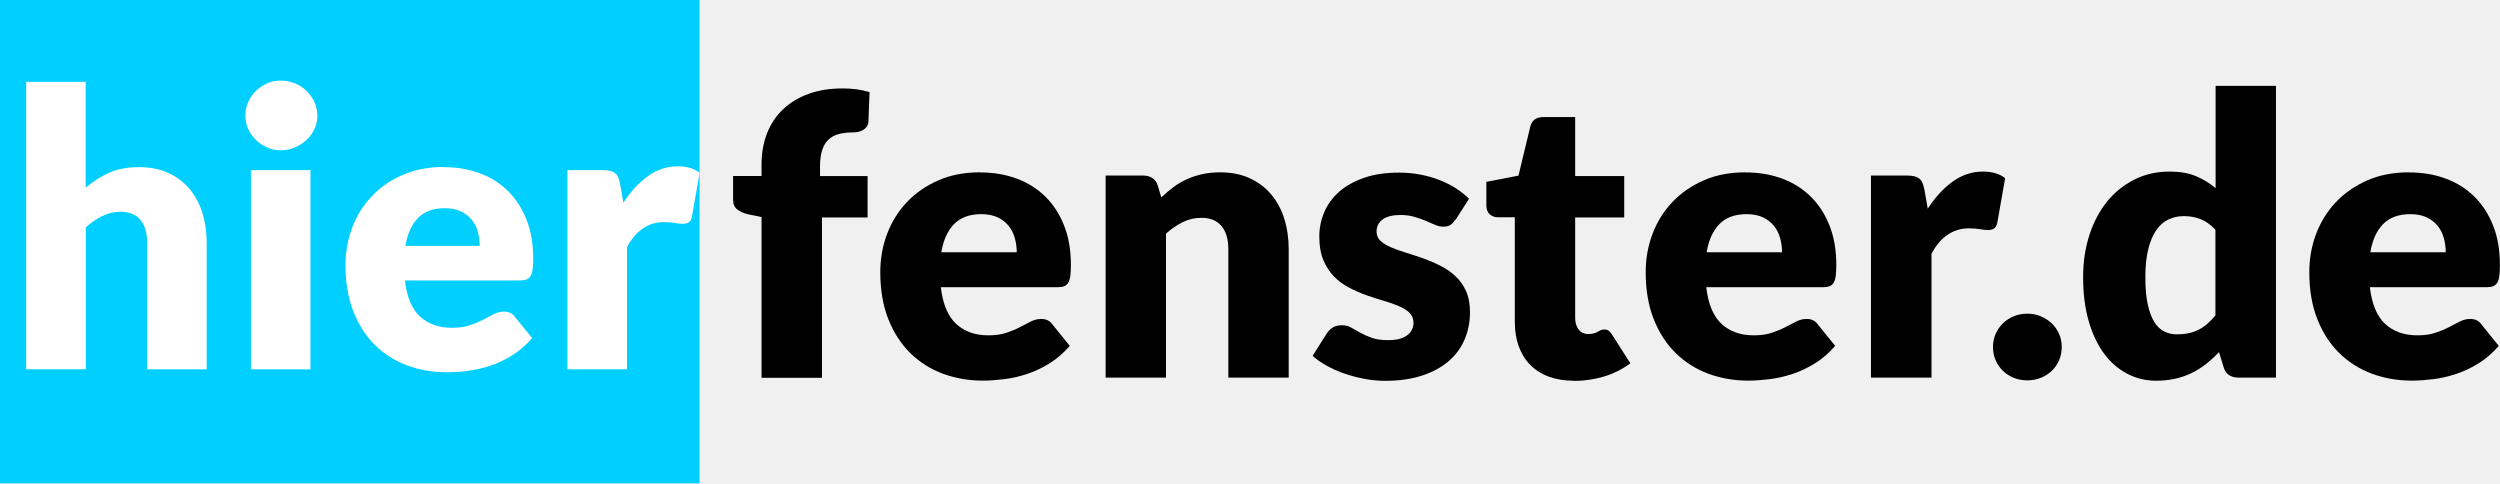
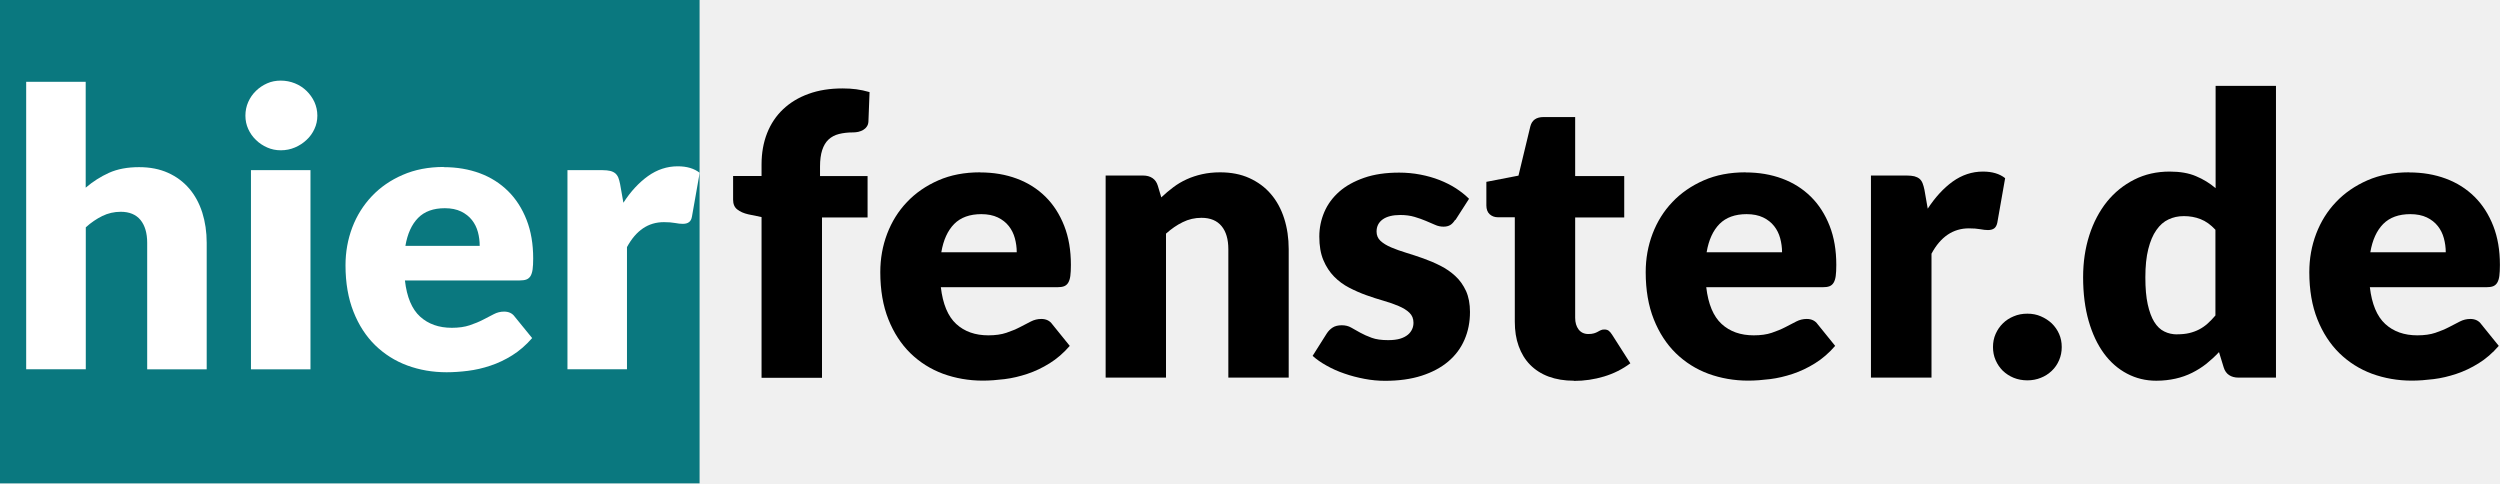
<svg xmlns="http://www.w3.org/2000/svg" id="Layer_2" data-name="Layer 2" viewBox="0 0 265.48 51.33">
  <g id="Layer_1-2" data-name="Layer 1">
    <g>
-       <rect width="74.29" height="51.33" fill="#00cfff" />
+       <rect width="74.29" height="51.33" fill="#0a787f" />
      <g>
        <path d="M2.78,39.22V8.69h6.32v11.24c.76-.65,1.59-1.18,2.48-1.58.89-.4,1.95-.6,3.19-.6,1.16,0,2.18.2,3.07.6.89.4,1.64.96,2.25,1.67s1.07,1.56,1.39,2.55c.31.99.47,2.06.47,3.21v13.44h-6.32v-13.44c0-1.03-.24-1.84-.71-2.42-.48-.58-1.18-.87-2.1-.87-.69,0-1.35.15-1.96.45-.61.3-1.2.7-1.75,1.2v15.07H2.78Z" fill="#fff" />
        <path d="M33.7,12.28c0,.5-.1.98-.31,1.42-.2.44-.48.83-.84,1.16-.35.33-.76.6-1.23.8-.47.2-.97.3-1.5.3s-1-.1-1.45-.3c-.45-.2-.85-.46-1.19-.8-.35-.33-.62-.72-.82-1.16-.2-.44-.3-.91-.3-1.42s.1-1,.3-1.45.47-.84.82-1.18.74-.6,1.19-.8.93-.29,1.45-.29,1.03.1,1.5.29.88.46,1.23.8c.35.34.63.73.84,1.18.2.45.31.93.31,1.45ZM32.97,18.07v21.15h-6.32v-21.15h6.32Z" fill="#fff" />
        <path d="M47.12,17.75c1.4,0,2.68.22,3.84.65s2.16,1.07,3,1.9c.84.83,1.49,1.85,1.96,3.05.47,1.2.7,2.57.7,4.09,0,.48-.02.86-.06,1.16-.04.3-.12.54-.22.71-.11.18-.26.3-.44.37-.18.07-.42.1-.7.1h-12.2c.2,1.77.74,3.05,1.61,3.84s1.99,1.19,3.37,1.19c.73,0,1.37-.09,1.9-.27.53-.18,1-.37,1.42-.59.41-.22.8-.41,1.14-.59s.71-.27,1.09-.27c.5,0,.88.18,1.14.55l1.84,2.26c-.65.75-1.36,1.36-2.11,1.83-.75.47-1.53.84-2.32,1.1-.8.27-1.59.45-2.39.55s-1.55.15-2.27.15c-1.48,0-2.87-.24-4.17-.72-1.3-.48-2.43-1.2-3.41-2.15-.97-.95-1.74-2.13-2.3-3.55-.56-1.41-.85-3.06-.85-4.94,0-1.41.24-2.75.72-4.02.48-1.26,1.18-2.37,2.08-3.32.9-.95,2-1.71,3.28-2.26,1.28-.56,2.74-.84,4.35-.84ZM47.24,22.11c-1.21,0-2.16.34-2.84,1.03-.68.69-1.13,1.68-1.35,2.97h7.89c0-.5-.06-.99-.19-1.47-.13-.48-.34-.9-.63-1.27s-.68-.68-1.15-.91c-.48-.23-1.05-.35-1.73-.35Z" fill="#fff" />
        <path d="M60.26,39.22v-21.15h3.75c.31,0,.57.03.79.08.21.05.39.14.53.25.14.12.25.27.33.46.07.19.14.42.19.69l.35,1.98c.77-1.2,1.65-2.14,2.61-2.83.97-.69,2.02-1.04,3.16-1.04.97,0,1.74.23,2.33.69l-.82,4.65c-.05.29-.16.49-.33.6-.16.12-.38.17-.65.17-.23,0-.5-.03-.82-.09-.31-.06-.71-.09-1.18-.09-1.66,0-2.96.88-3.92,2.65v12.97h-6.32Z" fill="#fff" />
      </g>
      <g>
        <path d="M80.87,40.1v-17.05l-1.41-.29c-.48-.11-.87-.28-1.17-.52-.3-.23-.44-.58-.44-1.03v-2.52h3.02v-1.22c0-1.23.2-2.34.59-3.33s.96-1.84,1.7-2.54c.74-.7,1.64-1.25,2.7-1.63,1.06-.39,2.27-.58,3.62-.58.52,0,1.01.03,1.46.09s.91.16,1.4.3l-.12,3.12c-.01.22-.07.4-.18.55-.1.15-.23.26-.38.35s-.32.15-.51.2c-.19.04-.37.06-.55.06-.57,0-1.07.06-1.51.17-.44.11-.81.31-1.11.59-.3.28-.52.66-.67,1.12-.15.46-.23,1.04-.23,1.75v1.01h5.05v4.39h-4.84v17.03h-6.41Z" />
        <path d="M104.08,18.31c1.42,0,2.72.22,3.9.66,1.18.44,2.19,1.08,3.04,1.92.85.84,1.51,1.87,1.99,3.09.48,1.22.71,2.6.71,4.15,0,.48-.02.88-.06,1.18-.04.3-.12.54-.23.72-.11.18-.26.3-.44.37-.19.07-.42.1-.71.1h-12.37c.21,1.79.75,3.09,1.63,3.9.88.81,2.02,1.21,3.41,1.21.75,0,1.39-.09,1.92-.27s1.02-.38,1.44-.6.81-.42,1.16-.6c.35-.18.72-.27,1.11-.27.51,0,.9.19,1.16.56l1.86,2.3c-.66.76-1.38,1.38-2.14,1.85-.77.48-1.55.85-2.36,1.12-.81.27-1.61.46-2.42.56-.81.1-1.58.16-2.31.16-1.5,0-2.91-.25-4.23-.73-1.32-.49-2.47-1.22-3.46-2.18-.99-.97-1.77-2.17-2.34-3.6s-.86-3.1-.86-5.01c0-1.43.24-2.79.73-4.08.49-1.28,1.19-2.41,2.11-3.37.92-.97,2.03-1.73,3.33-2.3,1.3-.57,2.78-.85,4.42-.85ZM104.21,22.74c-1.23,0-2.19.35-2.88,1.04-.69.7-1.15,1.7-1.37,3.01h8.01c0-.51-.07-1.01-.2-1.49-.13-.48-.34-.91-.64-1.29-.3-.38-.69-.69-1.17-.92s-1.07-.35-1.76-.35Z" />
        <path d="M117.41,40.1v-21.46h3.97c.4,0,.73.09,1,.27s.46.45.57.81l.37,1.24c.41-.39.84-.75,1.28-1.08s.91-.61,1.42-.84c.5-.23,1.05-.41,1.63-.54.59-.13,1.22-.2,1.91-.2,1.17,0,2.21.2,3.11.61.9.41,1.67.97,2.29,1.7.62.72,1.09,1.59,1.41,2.59s.48,2.09.48,3.26v13.64h-6.41v-13.64c0-1.05-.24-1.87-.72-2.45s-1.19-.88-2.13-.88c-.7,0-1.37.15-1.99.46-.62.3-1.21.71-1.78,1.22v15.29h-6.41Z" />
        <path d="M154.53,23.34c-.17.26-.34.45-.53.56-.19.11-.42.17-.71.17-.3,0-.61-.06-.91-.2-.3-.13-.63-.27-.98-.42-.35-.15-.75-.29-1.19-.42-.44-.13-.94-.2-1.51-.2-.81,0-1.44.16-1.87.47-.43.31-.65.74-.65,1.29,0,.4.14.73.42.99.28.26.66.49,1.13.69.47.2,1,.39,1.59.57.59.18,1.2.38,1.82.6s1.23.48,1.82.78c.59.3,1.12.66,1.59,1.1.47.43.84.96,1.13,1.58.28.62.42,1.37.42,2.23,0,1.06-.19,2.04-.58,2.94-.39.9-.96,1.67-1.73,2.32s-1.71,1.15-2.83,1.51c-1.12.36-2.42.54-3.88.54-.73,0-1.46-.07-2.19-.21s-1.44-.32-2.12-.56c-.68-.23-1.31-.51-1.89-.84-.58-.32-1.08-.67-1.49-1.04l1.49-2.36c.18-.28.39-.49.64-.65.25-.16.57-.24.97-.24.37,0,.71.08,1,.25.3.17.62.35.96.54.34.19.75.37,1.21.54.46.17,1.04.25,1.75.25.5,0,.92-.05,1.26-.15.34-.1.62-.25.83-.42s.36-.38.46-.6c.1-.22.14-.45.14-.68,0-.43-.14-.78-.43-1.06-.29-.28-.67-.51-1.14-.71-.47-.2-1-.39-1.6-.56-.6-.17-1.21-.37-1.83-.59-.62-.22-1.23-.49-1.83-.8s-1.13-.7-1.6-1.18c-.47-.48-.85-1.06-1.14-1.75s-.43-1.52-.43-2.5c0-.91.18-1.78.53-2.6.35-.82.88-1.54,1.58-2.16.7-.62,1.59-1.11,2.65-1.48,1.06-.37,2.3-.55,3.72-.55.77,0,1.52.07,2.25.21s1.4.33,2.04.58c.63.25,1.21.54,1.74.88.52.34.99.71,1.39,1.11l-1.45,2.26Z" />
        <path d="M167.15,40.43c-1.02,0-1.92-.15-2.7-.44s-1.44-.72-1.97-1.26c-.53-.54-.93-1.2-1.21-1.98-.28-.77-.41-1.63-.41-2.59v-11.09h-1.82c-.33,0-.61-.11-.85-.32-.23-.21-.35-.53-.35-.94v-2.5l3.41-.66,1.26-5.23c.17-.66.63-.99,1.41-.99h3.35v6.27h5.21v4.39h-5.21v10.66c0,.5.12.91.36,1.23.24.32.59.49,1.04.49.23,0,.43-.02.59-.07.16-.05.3-.1.41-.17s.23-.12.33-.17.22-.07.36-.07c.19,0,.35.04.47.13.12.09.24.23.36.42l1.94,3.04c-.83.62-1.76,1.09-2.79,1.4-1.03.31-2.1.47-3.21.47Z" />
        <path d="M185.36,18.31c1.42,0,2.72.22,3.9.66,1.18.44,2.19,1.08,3.04,1.92.85.84,1.51,1.87,1.99,3.09.48,1.22.71,2.6.71,4.15,0,.48-.02.88-.06,1.18-.04.3-.12.54-.23.72-.11.18-.26.3-.44.37-.19.07-.42.1-.71.1h-12.37c.21,1.79.75,3.09,1.63,3.9.88.81,2.02,1.21,3.41,1.21.75,0,1.39-.09,1.92-.27s1.02-.38,1.44-.6.81-.42,1.16-.6c.35-.18.72-.27,1.11-.27.51,0,.9.19,1.16.56l1.86,2.3c-.66.76-1.38,1.38-2.14,1.85-.77.48-1.55.85-2.36,1.12-.81.27-1.61.46-2.42.56-.81.1-1.58.16-2.31.16-1.5,0-2.91-.25-4.23-.73-1.32-.49-2.47-1.22-3.46-2.18-.99-.97-1.77-2.17-2.34-3.6s-.86-3.1-.86-5.01c0-1.43.24-2.79.73-4.08.49-1.28,1.19-2.41,2.11-3.37.92-.97,2.03-1.73,3.33-2.3,1.3-.57,2.78-.85,4.42-.85ZM185.48,22.74c-1.23,0-2.19.35-2.88,1.04-.69.7-1.15,1.7-1.37,3.01h8.01c0-.51-.07-1.01-.2-1.49-.13-.48-.34-.91-.64-1.29-.3-.38-.69-.69-1.17-.92s-1.07-.35-1.76-.35Z" />
        <path d="M198.68,40.1v-21.46h3.81c.32,0,.58.03.8.08.21.06.39.14.54.26.14.12.25.27.33.47.08.19.14.43.2.7l.35,2.01c.79-1.21,1.67-2.17,2.65-2.88.98-.7,2.05-1.06,3.21-1.06.98,0,1.77.23,2.36.7l-.83,4.72c-.06.29-.17.49-.33.61s-.39.18-.66.18c-.23,0-.51-.03-.83-.09-.32-.06-.72-.09-1.2-.09-1.68,0-3.01.9-3.97,2.69v13.16h-6.41Z" />
        <path d="M211.64,36.85c0-.5.09-.96.28-1.39.19-.43.44-.8.77-1.12.32-.32.71-.57,1.15-.75.44-.19.92-.28,1.45-.28s.99.09,1.43.28c.44.19.83.44,1.16.75.33.32.59.69.78,1.12s.28.89.28,1.39-.09.96-.28,1.4-.44.81-.78,1.13-.72.57-1.16.74c-.44.18-.92.27-1.43.27s-1.01-.09-1.45-.27c-.44-.18-.82-.43-1.15-.74-.32-.32-.58-.69-.77-1.13-.19-.43-.28-.9-.28-1.4Z" />
        <path d="M237.71,40.1c-.4,0-.73-.09-1-.27-.27-.18-.46-.45-.57-.81l-.5-1.63c-.43.46-.88.87-1.34,1.24-.47.37-.98.69-1.52.96s-1.13.48-1.76.62-1.31.22-2.04.22c-1.12,0-2.15-.25-3.1-.75-.95-.5-1.77-1.21-2.46-2.15-.69-.94-1.23-2.09-1.62-3.44-.39-1.36-.59-2.91-.59-4.65,0-1.6.22-3.09.66-4.46.44-1.37,1.07-2.56,1.87-3.56.81-1,1.78-1.78,2.91-2.35,1.13-.57,2.38-.85,3.75-.85,1.1,0,2.04.16,2.8.49.77.32,1.46.75,2.08,1.27v-10.86h6.41v30.98h-3.97ZM231.21,35.5c.47,0,.89-.04,1.27-.13.38-.09.73-.22,1.04-.38s.62-.37.9-.62c.28-.25.56-.54.84-.87v-9.1c-.5-.54-1.02-.91-1.58-1.13s-1.15-.32-1.77-.32-1.14.12-1.63.35c-.5.23-.93.61-1.29,1.13-.37.52-.65,1.19-.86,2.02s-.31,1.83-.31,3,.08,2.08.25,2.86c.17.77.4,1.4.69,1.87.3.48.65.82,1.07,1.02.41.21.88.31,1.39.31Z" />
        <path d="M255.83,18.31c1.42,0,2.72.22,3.9.66,1.18.44,2.19,1.08,3.04,1.92.85.84,1.51,1.87,1.99,3.09.48,1.22.71,2.6.71,4.15,0,.48-.02.88-.06,1.18-.04.3-.12.54-.23.72-.11.18-.26.3-.44.37-.19.07-.42.1-.71.1h-12.37c.21,1.79.75,3.09,1.63,3.9.88.81,2.02,1.21,3.41,1.21.75,0,1.39-.09,1.92-.27s1.02-.38,1.44-.6.81-.42,1.16-.6c.35-.18.72-.27,1.11-.27.51,0,.9.19,1.16.56l1.86,2.3c-.66.76-1.38,1.38-2.14,1.85-.77.48-1.55.85-2.36,1.12-.81.27-1.61.46-2.42.56-.81.1-1.58.16-2.31.16-1.5,0-2.91-.25-4.23-.73-1.32-.49-2.47-1.22-3.46-2.18-.99-.97-1.77-2.17-2.34-3.6s-.86-3.1-.86-5.01c0-1.43.24-2.79.73-4.08.49-1.28,1.19-2.41,2.11-3.37.92-.97,2.03-1.73,3.33-2.3,1.3-.57,2.78-.85,4.42-.85ZM255.96,22.74c-1.23,0-2.19.35-2.88,1.04-.69.7-1.15,1.7-1.37,3.01h8.01c0-.51-.07-1.01-.2-1.49-.13-.48-.34-.91-.64-1.29-.3-.38-.69-.69-1.17-.92s-1.07-.35-1.76-.35Z" />
      </g>
    </g>
  </g>
</svg>
